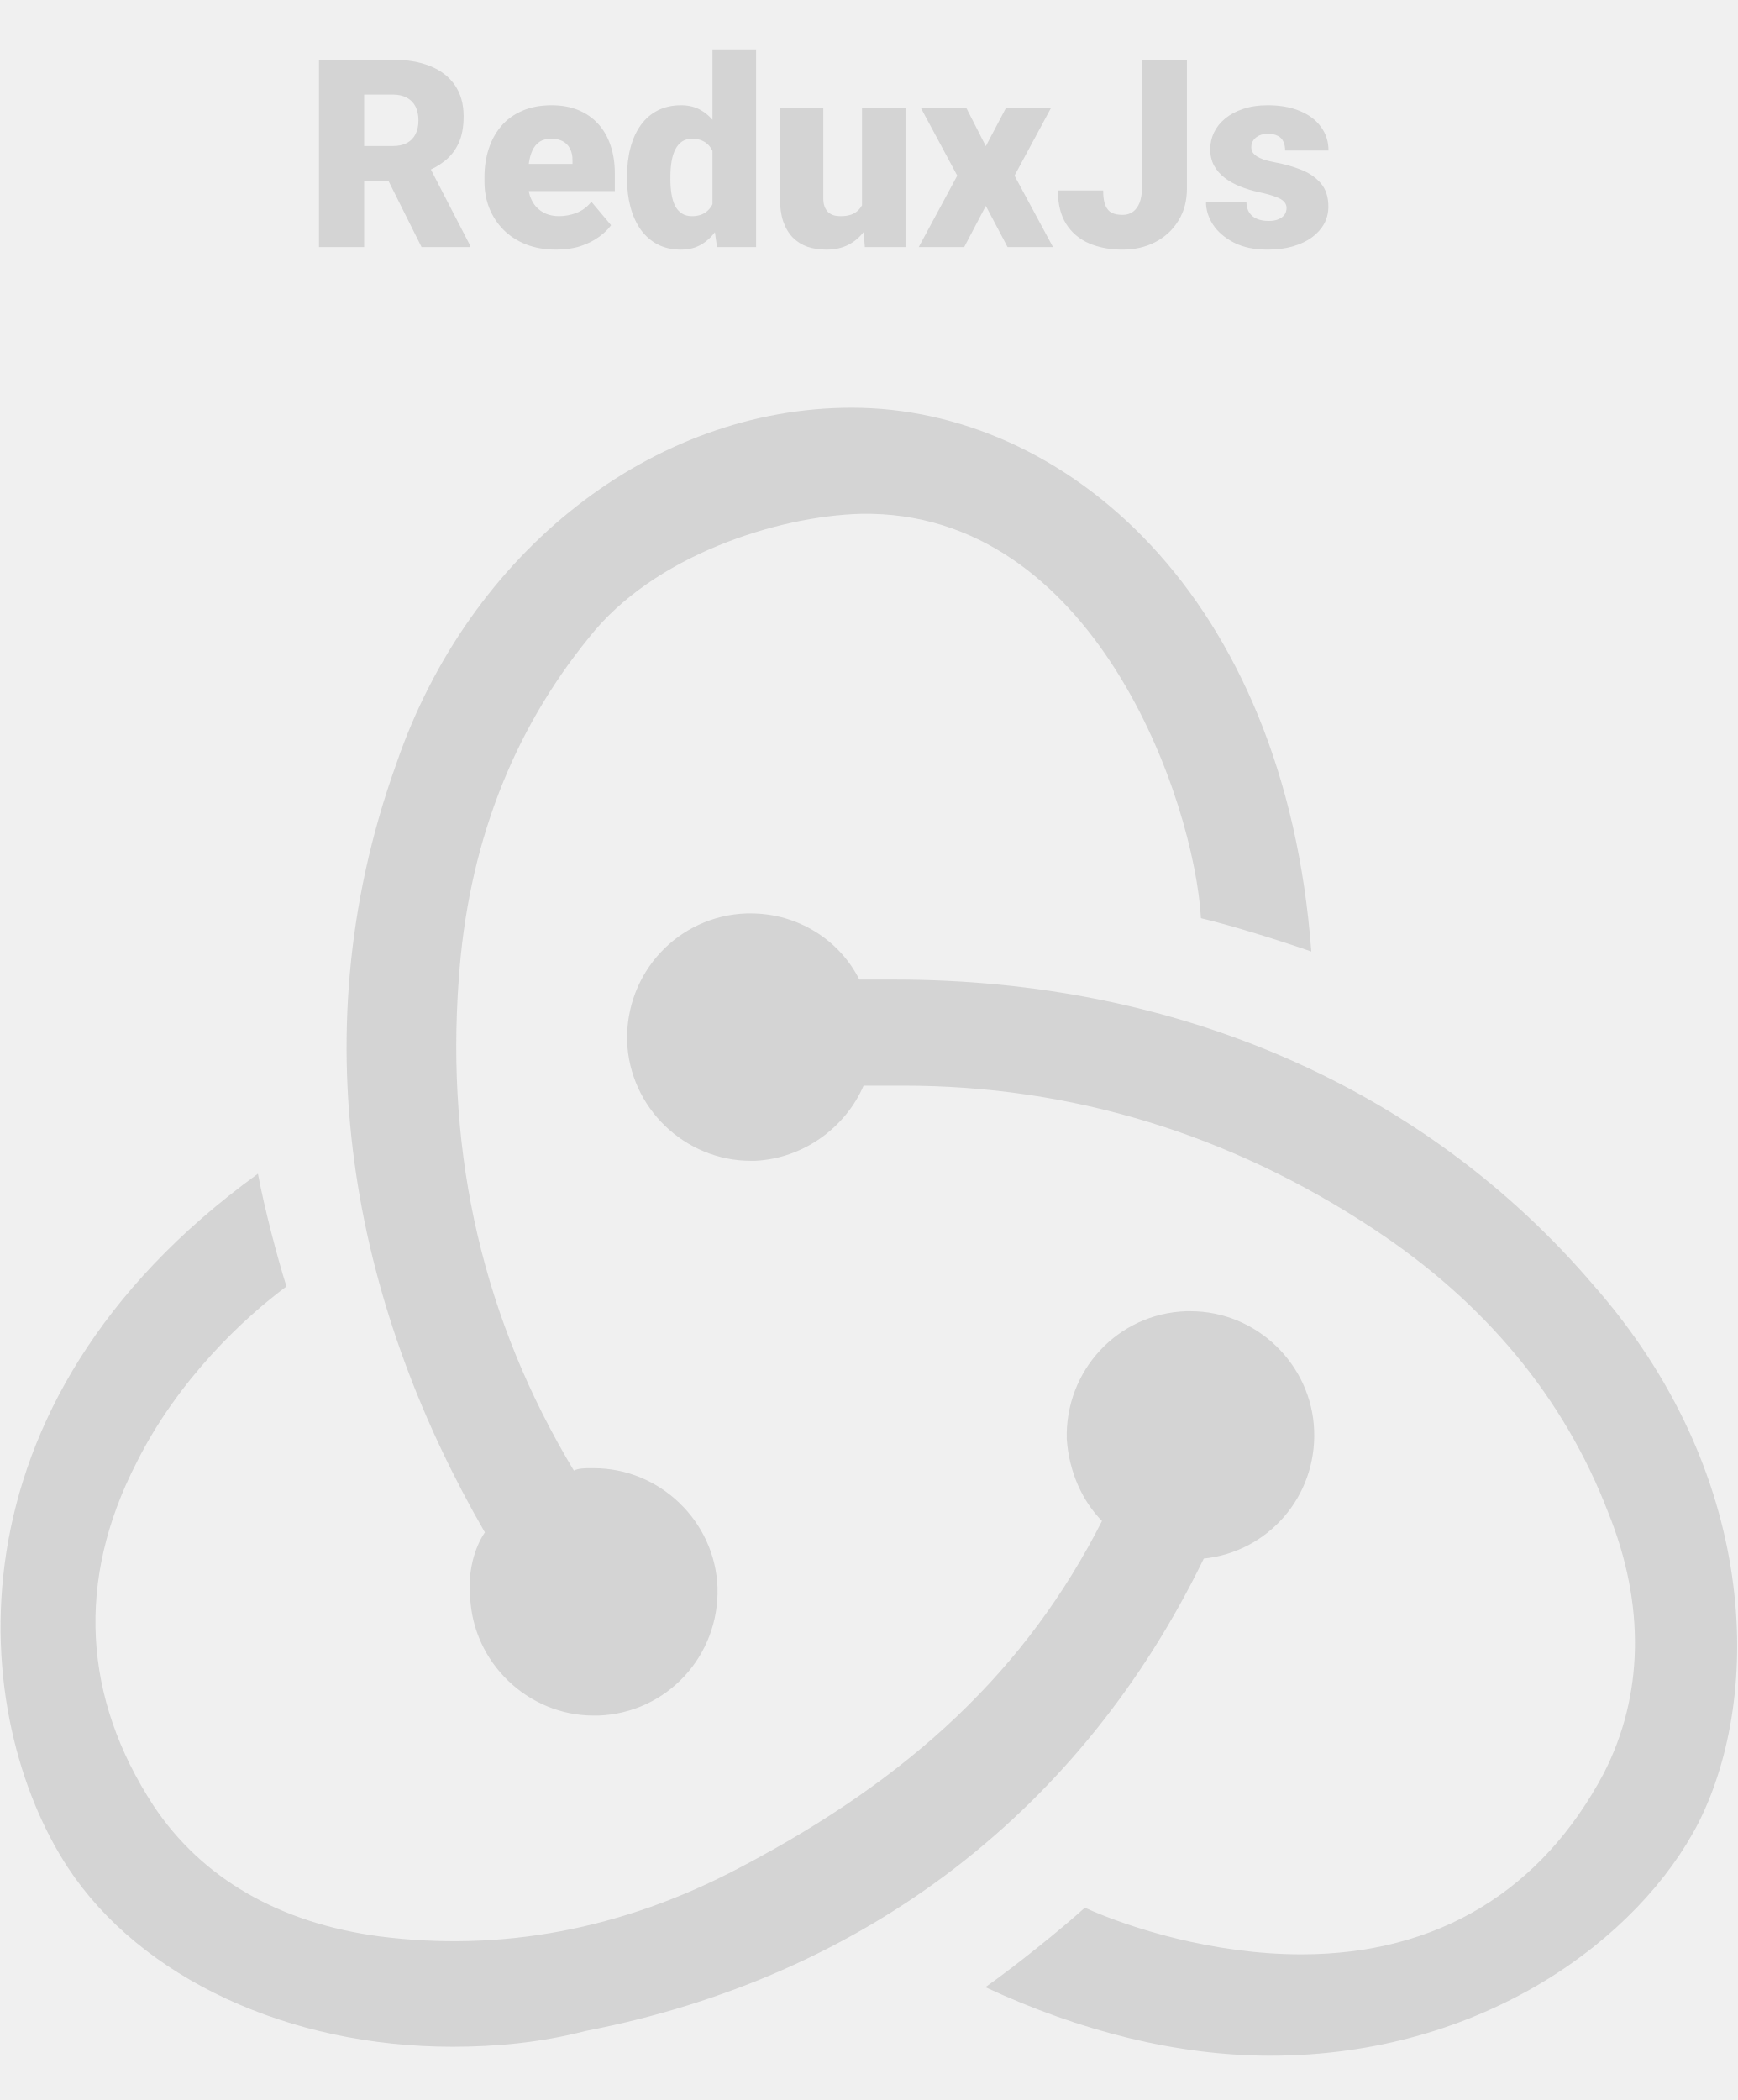
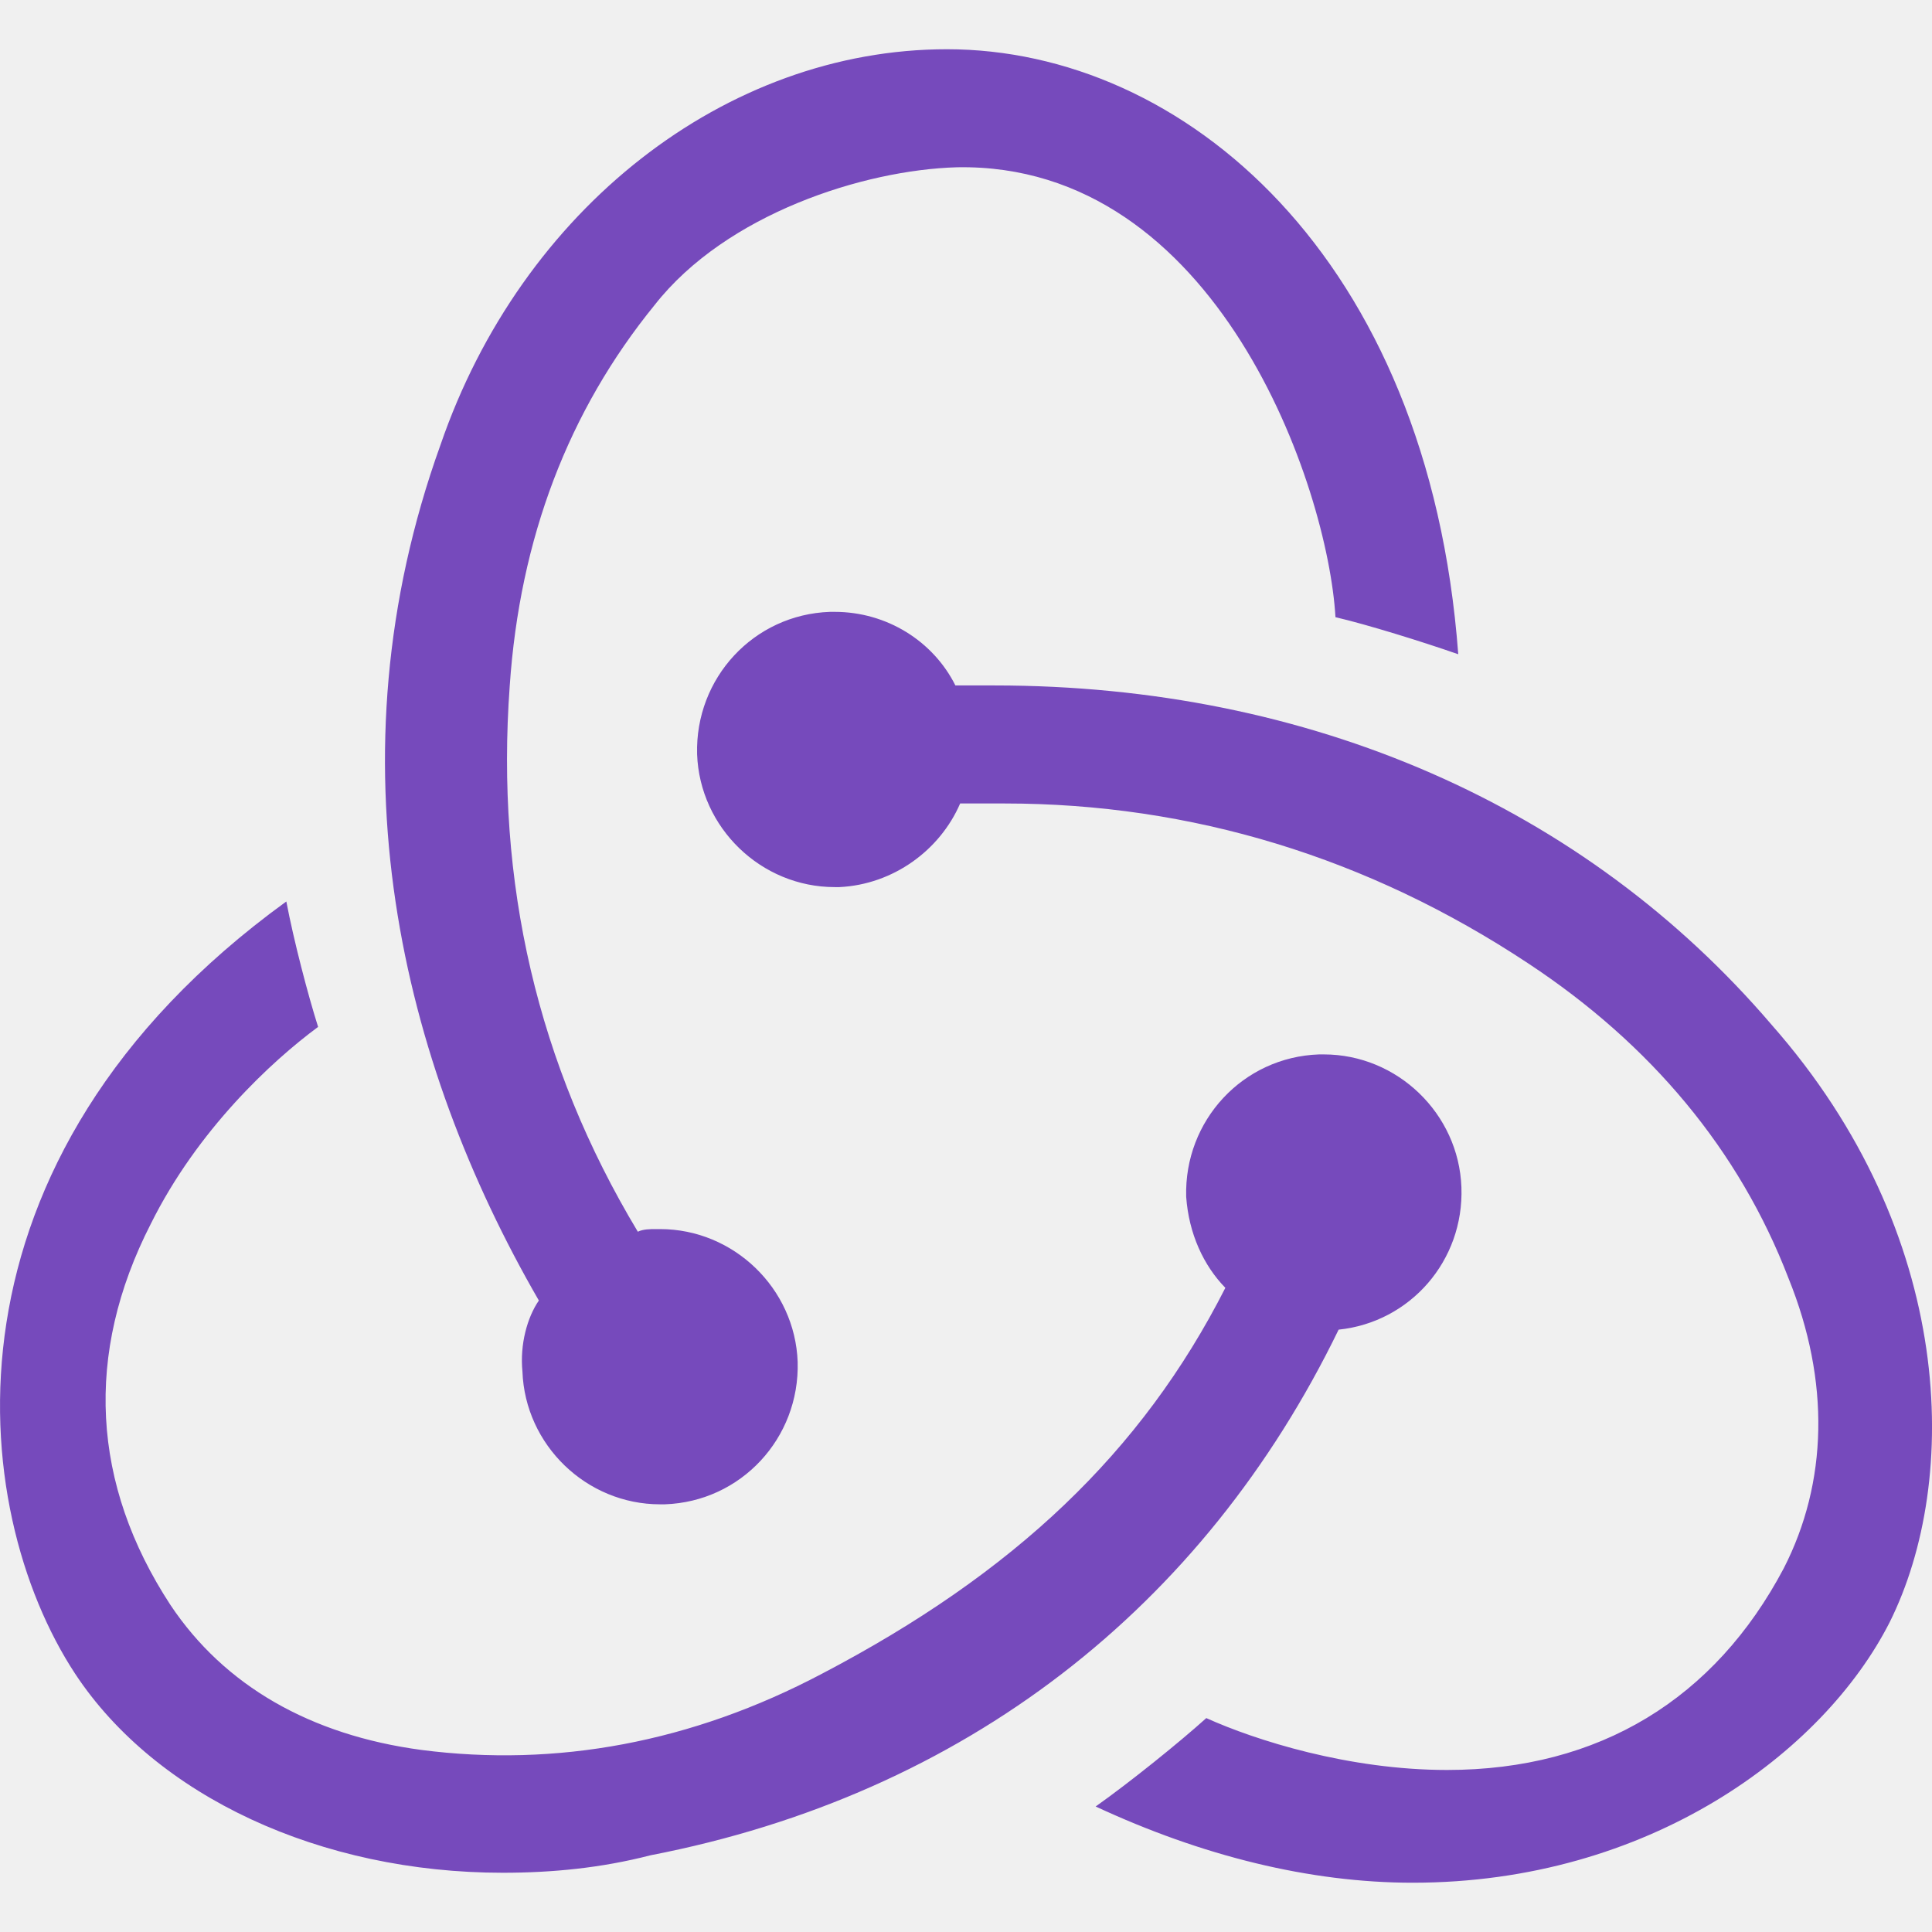
- <svg xmlns="http://www.w3.org/2000/svg" width="211" height="255" viewBox="0 0 211 255" fill="none">
-   <g clip-path="url(#clip0_35_102)">
-     <path d="M146.17 189.257C153.97 188.45 159.859 181.745 159.571 173.718C159.283 165.687 152.582 159.217 144.551 159.217H144.032C135.713 159.505 129.3 166.437 129.531 174.756C129.819 178.8 131.438 182.268 133.806 184.694C124.68 202.658 110.755 215.833 89.784 226.809C75.571 234.321 60.782 237.035 46.05 235.128C33.974 233.51 24.56 228.139 18.666 219.301C10.059 206.13 9.251 191.917 16.529 177.705C21.611 167.479 29.7 159.971 34.786 156.215C33.686 152.747 32.129 146.8 31.318 142.525C-7.56 170.716 -3.574 208.787 8.267 226.813C17.105 240.215 35.074 248.534 54.946 248.534C60.32 248.534 65.691 248.015 71.065 246.627C105.385 239.98 131.438 219.585 146.17 189.257ZM193.425 155.98C173.03 132.122 142.99 118.947 108.618 118.947H104.343C101.917 114.095 96.831 110.916 91.172 110.916H90.653C82.334 111.204 75.921 118.135 76.152 126.454C76.44 134.485 83.141 140.956 91.172 140.956H91.691C97.584 140.667 102.666 136.911 104.862 131.829H109.713C130.108 131.829 149.403 137.723 166.848 149.275C180.25 158.113 189.9 169.67 195.27 183.648C199.833 194.912 199.545 205.949 194.751 215.306C187.239 229.519 174.645 237.315 158.01 237.315C147.265 237.315 137.097 234.078 131.726 231.652C128.782 234.309 123.407 238.641 119.651 241.302C131.203 246.677 142.99 249.621 154.254 249.621C180.019 249.621 199.084 235.408 206.308 221.2C214.05 205.665 213.531 178.8 193.425 155.98ZM57.087 193.82C57.376 201.851 64.076 208.321 72.107 208.321H72.626C80.946 208.033 87.358 201.102 87.127 192.782C86.839 184.751 80.138 178.281 72.107 178.281H71.588C71.07 178.281 70.258 178.281 69.682 178.57C58.706 160.312 54.143 140.441 55.699 119.008C56.799 102.889 62.112 88.968 71.527 77.412C79.327 67.474 94.347 62.68 104.516 62.392C132.937 61.873 145.012 97.283 145.824 111.496C149.291 112.303 155.239 114.153 159.225 115.541C155.992 72.095 129.185 49.509 103.42 49.509C79.273 49.509 56.972 66.955 48.134 92.72C35.77 127.093 43.859 160.082 58.879 186.077C57.606 187.927 56.799 190.876 57.087 193.82Z" fill="#D4D4D4" />
+ <svg xmlns="http://www.w3.org/2000/svg" width="318" height="318" viewBox="0 0 318 318" fill="none">
+   <g clip-path="url(#clip0_95_19)">
+     <path d="M220.333 218.855C232.097 217.637 240.979 207.526 240.544 195.421C240.109 183.31 230.004 173.552 217.893 173.552H217.11C204.564 173.987 194.893 184.44 195.241 196.986C195.676 203.085 198.117 208.315 201.688 211.973C187.925 239.065 166.926 258.934 135.299 275.486C113.866 286.815 91.562 290.908 69.346 288.032C51.135 285.591 36.937 277.492 28.049 264.164C15.068 244.301 13.851 222.867 24.826 201.433C32.49 186.011 44.688 174.689 52.359 169.024C50.7 163.795 48.352 154.826 47.129 148.379C-11.502 190.893 -5.49 248.307 12.366 275.492C25.695 295.703 52.793 308.249 82.761 308.249C90.866 308.249 98.966 307.466 107.071 305.373C158.826 295.349 198.117 264.592 220.333 218.855ZM291.598 168.67C260.841 132.69 215.539 112.822 163.702 112.822H157.255C153.597 105.505 145.926 100.71 137.393 100.71H136.61C124.064 101.145 114.393 111.598 114.741 124.144C115.176 136.256 125.281 146.013 137.393 146.013H138.175C147.063 145.578 154.727 139.914 158.038 132.249H165.354C196.111 132.249 225.209 141.137 251.519 158.559C271.729 171.888 286.281 189.316 294.38 210.396C301.262 227.382 300.827 244.028 293.598 258.139C282.269 279.573 263.276 291.33 238.19 291.33C221.986 291.33 206.651 286.448 198.552 282.79C194.111 286.796 186.006 293.33 180.341 297.342C197.763 305.448 215.539 309.889 232.525 309.889C271.381 309.889 300.132 288.455 311.026 267.027C322.702 243.599 321.919 203.085 291.598 168.67ZM85.991 225.737C86.426 237.848 96.531 247.605 108.642 247.605H109.425C121.971 247.17 131.641 236.717 131.293 224.171C130.859 212.06 120.753 202.303 108.642 202.303H107.86C107.077 202.303 105.853 202.303 104.984 202.737C88.432 175.204 81.55 145.237 83.898 112.915C85.556 88.605 93.568 67.612 107.766 50.184C119.53 35.197 142.181 27.968 157.516 27.533C200.378 26.75 218.588 80.152 219.812 101.586C225.041 102.803 234.01 105.592 240.022 107.685C235.146 42.166 194.719 8.105 155.864 8.105C119.449 8.105 85.817 34.415 72.488 73.27C53.843 125.107 66.041 174.857 88.693 214.06C86.773 216.849 85.556 221.296 85.991 225.737Z" fill="#764ABC" />
  </g>
-   <path d="M38.734 7.25H47.688C49.438 7.25 50.958 7.51 52.25 8.031C53.542 8.552 54.536 9.323 55.234 10.344C55.943 11.365 56.297 12.625 56.297 14.125C56.297 15.427 56.094 16.516 55.688 17.391C55.281 18.266 54.714 18.99 53.984 19.562C53.266 20.125 52.427 20.588 51.469 20.953L49.672 21.969H42.156L42.125 17.734H47.688C48.385 17.734 48.964 17.609 49.422 17.359C49.88 17.109 50.224 16.755 50.453 16.297C50.693 15.828 50.812 15.271 50.812 14.625C50.812 13.969 50.693 13.406 50.453 12.938C50.214 12.469 49.859 12.109 49.391 11.859C48.932 11.609 48.365 11.484 47.688 11.484H44.219V30H38.734V7.25ZM51.188 30L46.156 19.938L51.969 19.906L57.062 29.766V30H51.188ZM67.547 30.312C66.172 30.312 64.943 30.099 63.859 29.672C62.776 29.234 61.859 28.635 61.109 27.875C60.37 27.115 59.802 26.24 59.406 25.25C59.021 24.26 58.828 23.213 58.828 22.109V21.516C58.828 20.276 59 19.13 59.344 18.078C59.688 17.016 60.198 16.088 60.875 15.297C61.552 14.505 62.401 13.891 63.422 13.453C64.443 13.005 65.63 12.781 66.984 12.781C68.182 12.781 69.255 12.974 70.203 13.359C71.151 13.745 71.953 14.297 72.609 15.016C73.276 15.734 73.781 16.604 74.125 17.625C74.479 18.646 74.656 19.792 74.656 21.062V23.203H60.844V19.906H69.516V19.5C69.526 18.938 69.427 18.458 69.219 18.062C69.021 17.667 68.729 17.365 68.344 17.156C67.958 16.948 67.49 16.844 66.938 16.844C66.365 16.844 65.891 16.969 65.516 17.219C65.151 17.469 64.865 17.812 64.656 18.25C64.458 18.677 64.318 19.172 64.234 19.734C64.151 20.297 64.109 20.891 64.109 21.516V22.109C64.109 22.734 64.193 23.302 64.359 23.812C64.537 24.323 64.787 24.76 65.109 25.125C65.443 25.479 65.838 25.755 66.297 25.953C66.766 26.151 67.297 26.25 67.891 26.25C68.609 26.25 69.318 26.115 70.016 25.844C70.713 25.573 71.312 25.125 71.812 24.5L74.203 27.344C73.859 27.833 73.37 28.307 72.734 28.766C72.109 29.224 71.359 29.599 70.484 29.891C69.609 30.172 68.63 30.312 67.547 30.312ZM86.516 26.125V6H91.812V30H87.062L86.516 26.125ZM76.141 21.75V21.422C76.141 20.141 76.281 18.974 76.562 17.922C76.844 16.859 77.26 15.948 77.812 15.188C78.365 14.417 79.052 13.823 79.875 13.406C80.698 12.99 81.646 12.781 82.719 12.781C83.677 12.781 84.516 13.005 85.234 13.453C85.953 13.891 86.568 14.505 87.078 15.297C87.588 16.088 88.005 17.016 88.328 18.078C88.651 19.13 88.896 20.266 89.062 21.484V21.875C88.896 23.021 88.651 24.104 88.328 25.125C88.005 26.135 87.588 27.031 87.078 27.812C86.568 28.594 85.948 29.208 85.219 29.656C84.5 30.094 83.656 30.312 82.688 30.312C81.615 30.312 80.667 30.099 79.844 29.672C79.031 29.245 78.349 28.646 77.797 27.875C77.255 27.104 76.844 26.198 76.562 25.156C76.281 24.115 76.141 22.979 76.141 21.75ZM81.406 21.422V21.75C81.406 22.385 81.448 22.974 81.531 23.516C81.615 24.057 81.755 24.537 81.953 24.953C82.162 25.359 82.432 25.677 82.766 25.906C83.109 26.135 83.531 26.25 84.031 26.25C84.708 26.25 85.266 26.088 85.703 25.766C86.151 25.443 86.479 24.984 86.688 24.391C86.906 23.797 87 23.099 86.969 22.297V21.062C86.99 20.375 86.943 19.771 86.828 19.25C86.713 18.719 86.531 18.276 86.281 17.922C86.042 17.568 85.734 17.302 85.359 17.125C84.995 16.938 84.562 16.844 84.062 16.844C83.573 16.844 83.156 16.958 82.812 17.188C82.479 17.417 82.208 17.74 82 18.156C81.792 18.562 81.641 19.047 81.547 19.609C81.453 20.162 81.406 20.766 81.406 21.422ZM104.672 25.891V13.094H109.953V30H105.016L104.672 25.891ZM105.172 22.453L106.547 22.422C106.547 23.557 106.411 24.609 106.141 25.578C105.87 26.537 105.469 27.37 104.938 28.078C104.417 28.787 103.771 29.338 103 29.734C102.24 30.12 101.359 30.312 100.359 30.312C99.526 30.312 98.76 30.198 98.062 29.969C97.375 29.729 96.781 29.359 96.281 28.859C95.781 28.349 95.391 27.698 95.109 26.906C94.838 26.104 94.703 25.146 94.703 24.031V13.094H99.969V24.062C99.969 24.438 100.016 24.76 100.109 25.031C100.203 25.302 100.339 25.531 100.516 25.719C100.693 25.896 100.911 26.031 101.172 26.125C101.443 26.208 101.75 26.25 102.094 26.25C102.885 26.25 103.505 26.083 103.953 25.75C104.401 25.417 104.714 24.963 104.891 24.391C105.078 23.818 105.172 23.172 105.172 22.453ZM117.328 13.094L119.703 17.75L122.156 13.094H127.625L123.188 21.328L127.859 30H122.344L119.703 25L117.078 30H111.562L116.234 21.328L111.812 13.094H117.328ZM138.656 22.859V7.25H144.125V22.859C144.125 24.38 143.776 25.698 143.078 26.812C142.391 27.927 141.453 28.792 140.266 29.406C139.089 30.01 137.766 30.312 136.297 30.312C134.776 30.312 133.422 30.057 132.234 29.547C131.057 29.037 130.13 28.25 129.453 27.188C128.786 26.125 128.453 24.771 128.453 23.125H133.953C133.953 23.896 134.042 24.5 134.219 24.938C134.396 25.365 134.656 25.667 135 25.844C135.354 26.01 135.786 26.094 136.297 26.094C136.797 26.094 137.219 25.969 137.562 25.719C137.917 25.458 138.188 25.088 138.375 24.609C138.562 24.12 138.656 23.537 138.656 22.859ZM156.219 25.25C156.219 24.958 156.12 24.708 155.922 24.5C155.734 24.281 155.401 24.083 154.922 23.906C154.443 23.719 153.771 23.531 152.906 23.344C152.083 23.167 151.307 22.932 150.578 22.641C149.859 22.349 149.229 21.995 148.688 21.578C148.146 21.162 147.719 20.667 147.406 20.094C147.104 19.521 146.953 18.865 146.953 18.125C146.953 17.406 147.104 16.729 147.406 16.094C147.719 15.448 148.172 14.88 148.766 14.391C149.37 13.891 150.104 13.5 150.969 13.219C151.833 12.927 152.818 12.781 153.922 12.781C155.443 12.781 156.755 13.016 157.859 13.484C158.964 13.943 159.812 14.588 160.406 15.422C161.01 16.245 161.312 17.198 161.312 18.281H156.047C156.047 17.854 155.974 17.49 155.828 17.188C155.693 16.885 155.469 16.656 155.156 16.5C154.844 16.333 154.427 16.25 153.906 16.25C153.542 16.25 153.208 16.318 152.906 16.453C152.615 16.588 152.38 16.776 152.203 17.016C152.026 17.255 151.938 17.537 151.938 17.859C151.938 18.088 151.99 18.297 152.094 18.484C152.208 18.662 152.38 18.828 152.609 18.984C152.839 19.13 153.13 19.266 153.484 19.391C153.839 19.505 154.266 19.609 154.766 19.703C155.901 19.912 156.964 20.208 157.953 20.594C158.943 20.979 159.745 21.526 160.359 22.234C160.984 22.943 161.297 23.896 161.297 25.094C161.297 25.844 161.125 26.537 160.781 27.172C160.438 27.797 159.943 28.349 159.297 28.828C158.651 29.297 157.875 29.662 156.969 29.922C156.062 30.182 155.042 30.312 153.906 30.312C152.292 30.312 150.927 30.026 149.812 29.453C148.698 28.87 147.854 28.141 147.281 27.266C146.719 26.38 146.438 25.484 146.438 24.578H151.344C151.365 25.099 151.49 25.526 151.719 25.859C151.958 26.193 152.276 26.438 152.672 26.594C153.068 26.75 153.526 26.828 154.047 26.828C154.526 26.828 154.922 26.76 155.234 26.625C155.557 26.49 155.802 26.307 155.969 26.078C156.135 25.838 156.219 25.562 156.219 25.25Z" fill="#D4D4D4" />
  <defs>
-     <clipPath id="clip0_35_102">
-       <rect width="210.865" height="210.865" fill="white" transform="translate(0.0673828 44.1346)" />
+     <clipPath id="clip0_95_19">
+       <rect width="318" height="318" fill="white" />
    </clipPath>
  </defs>
</svg>
